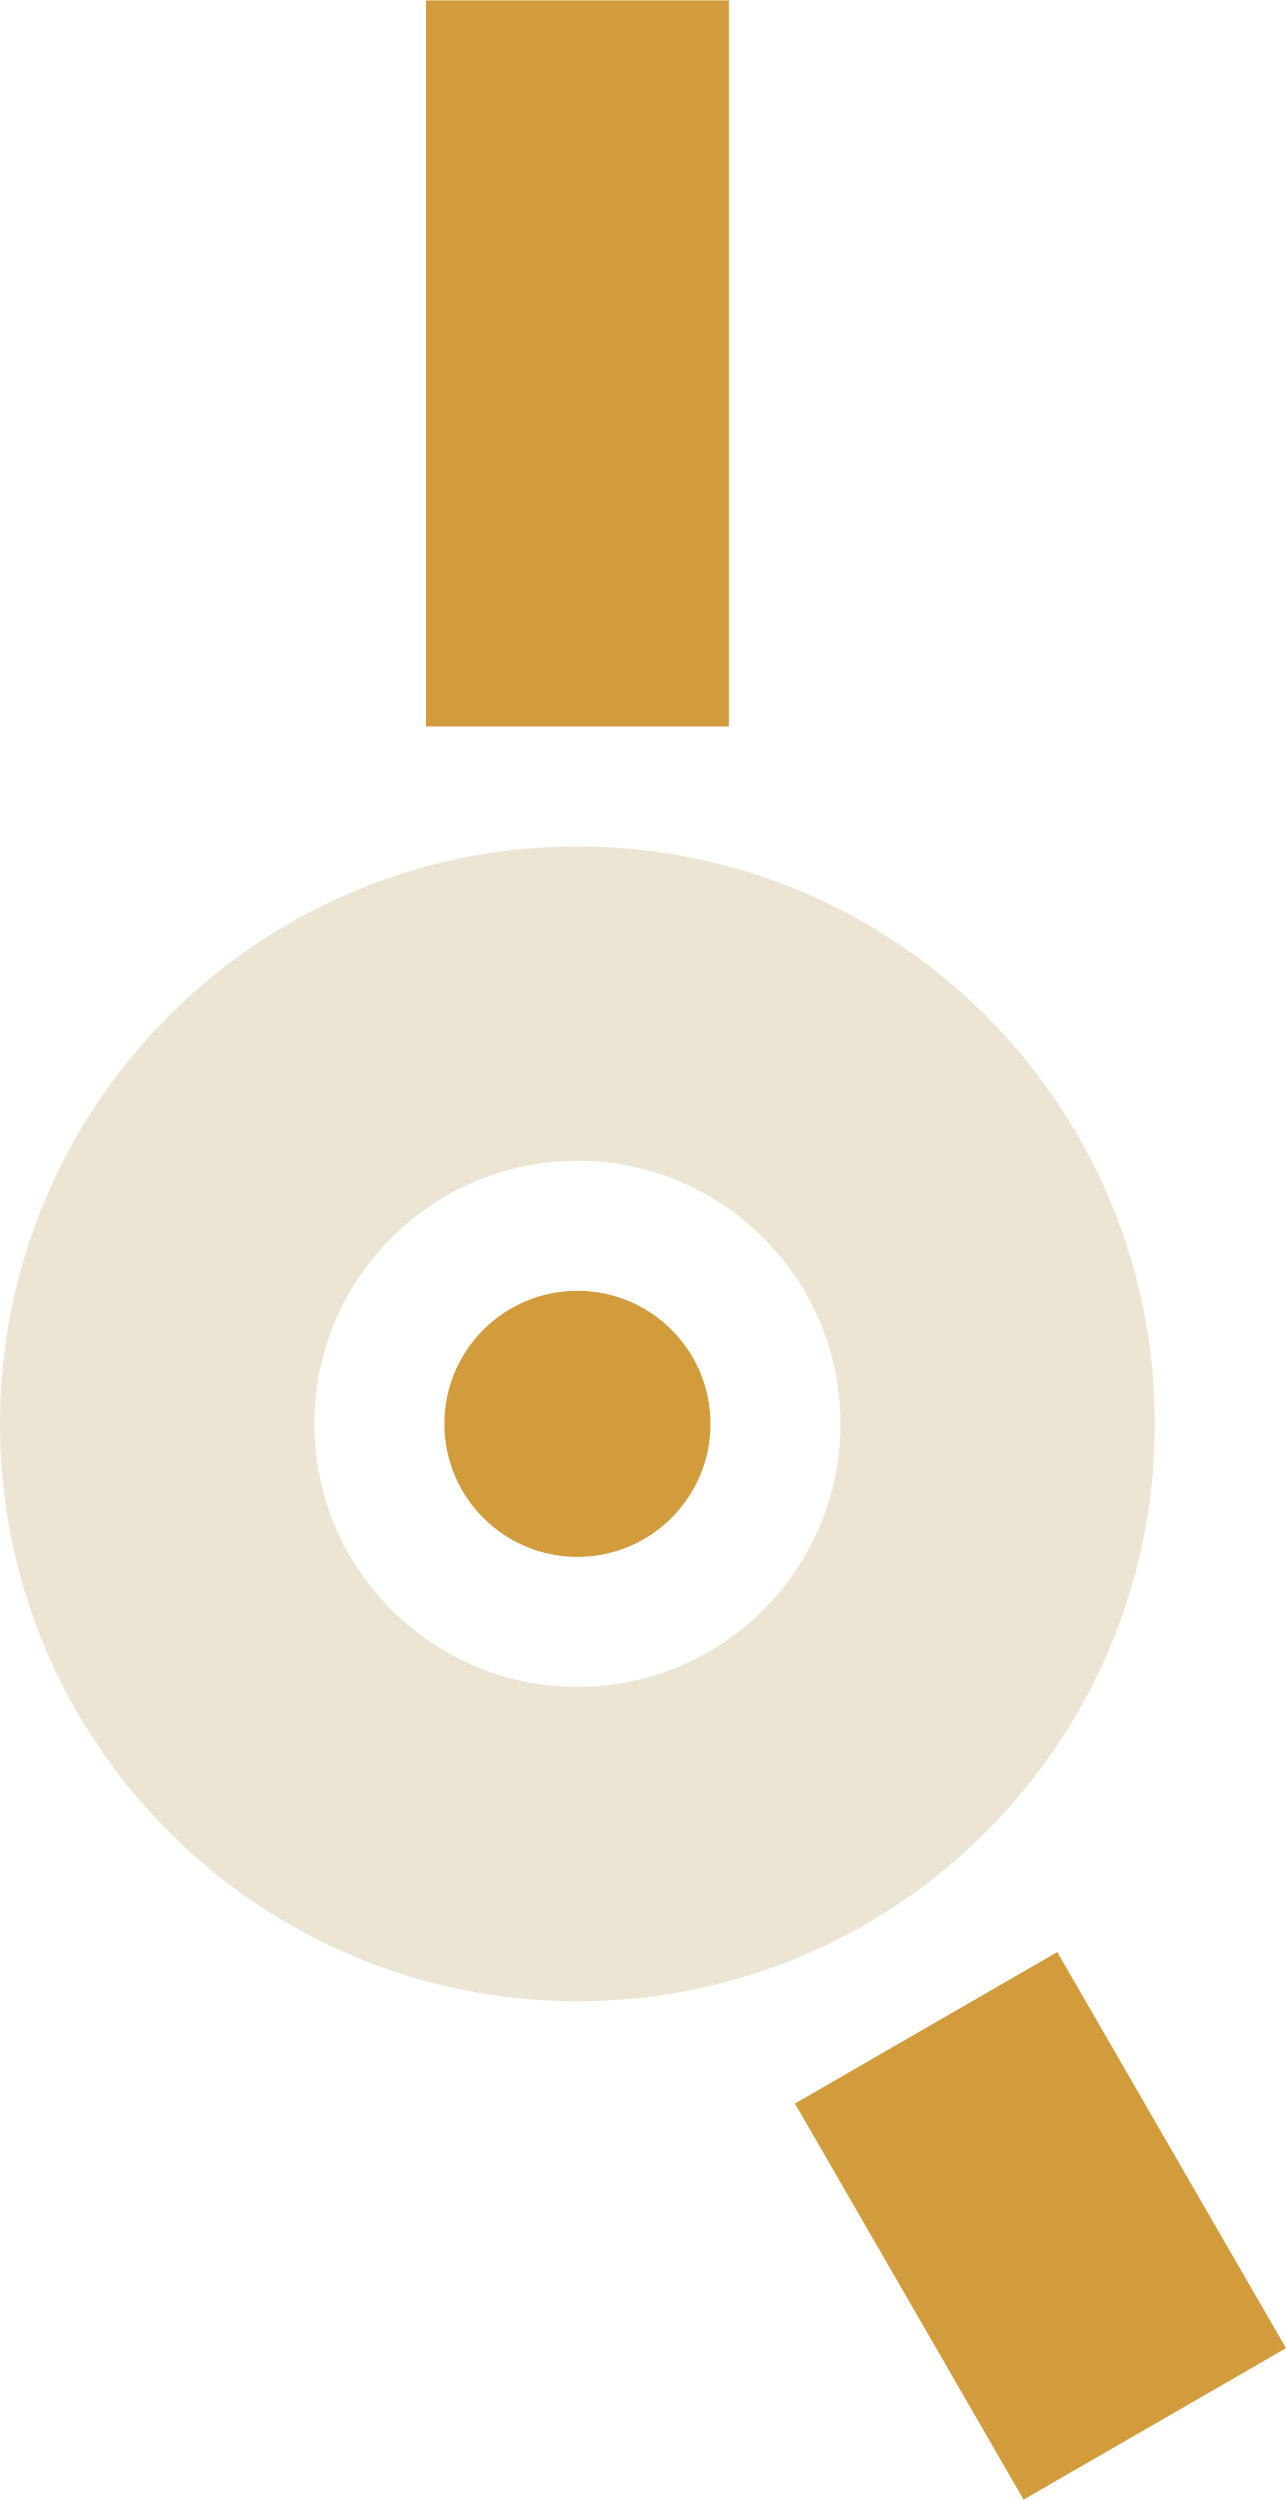
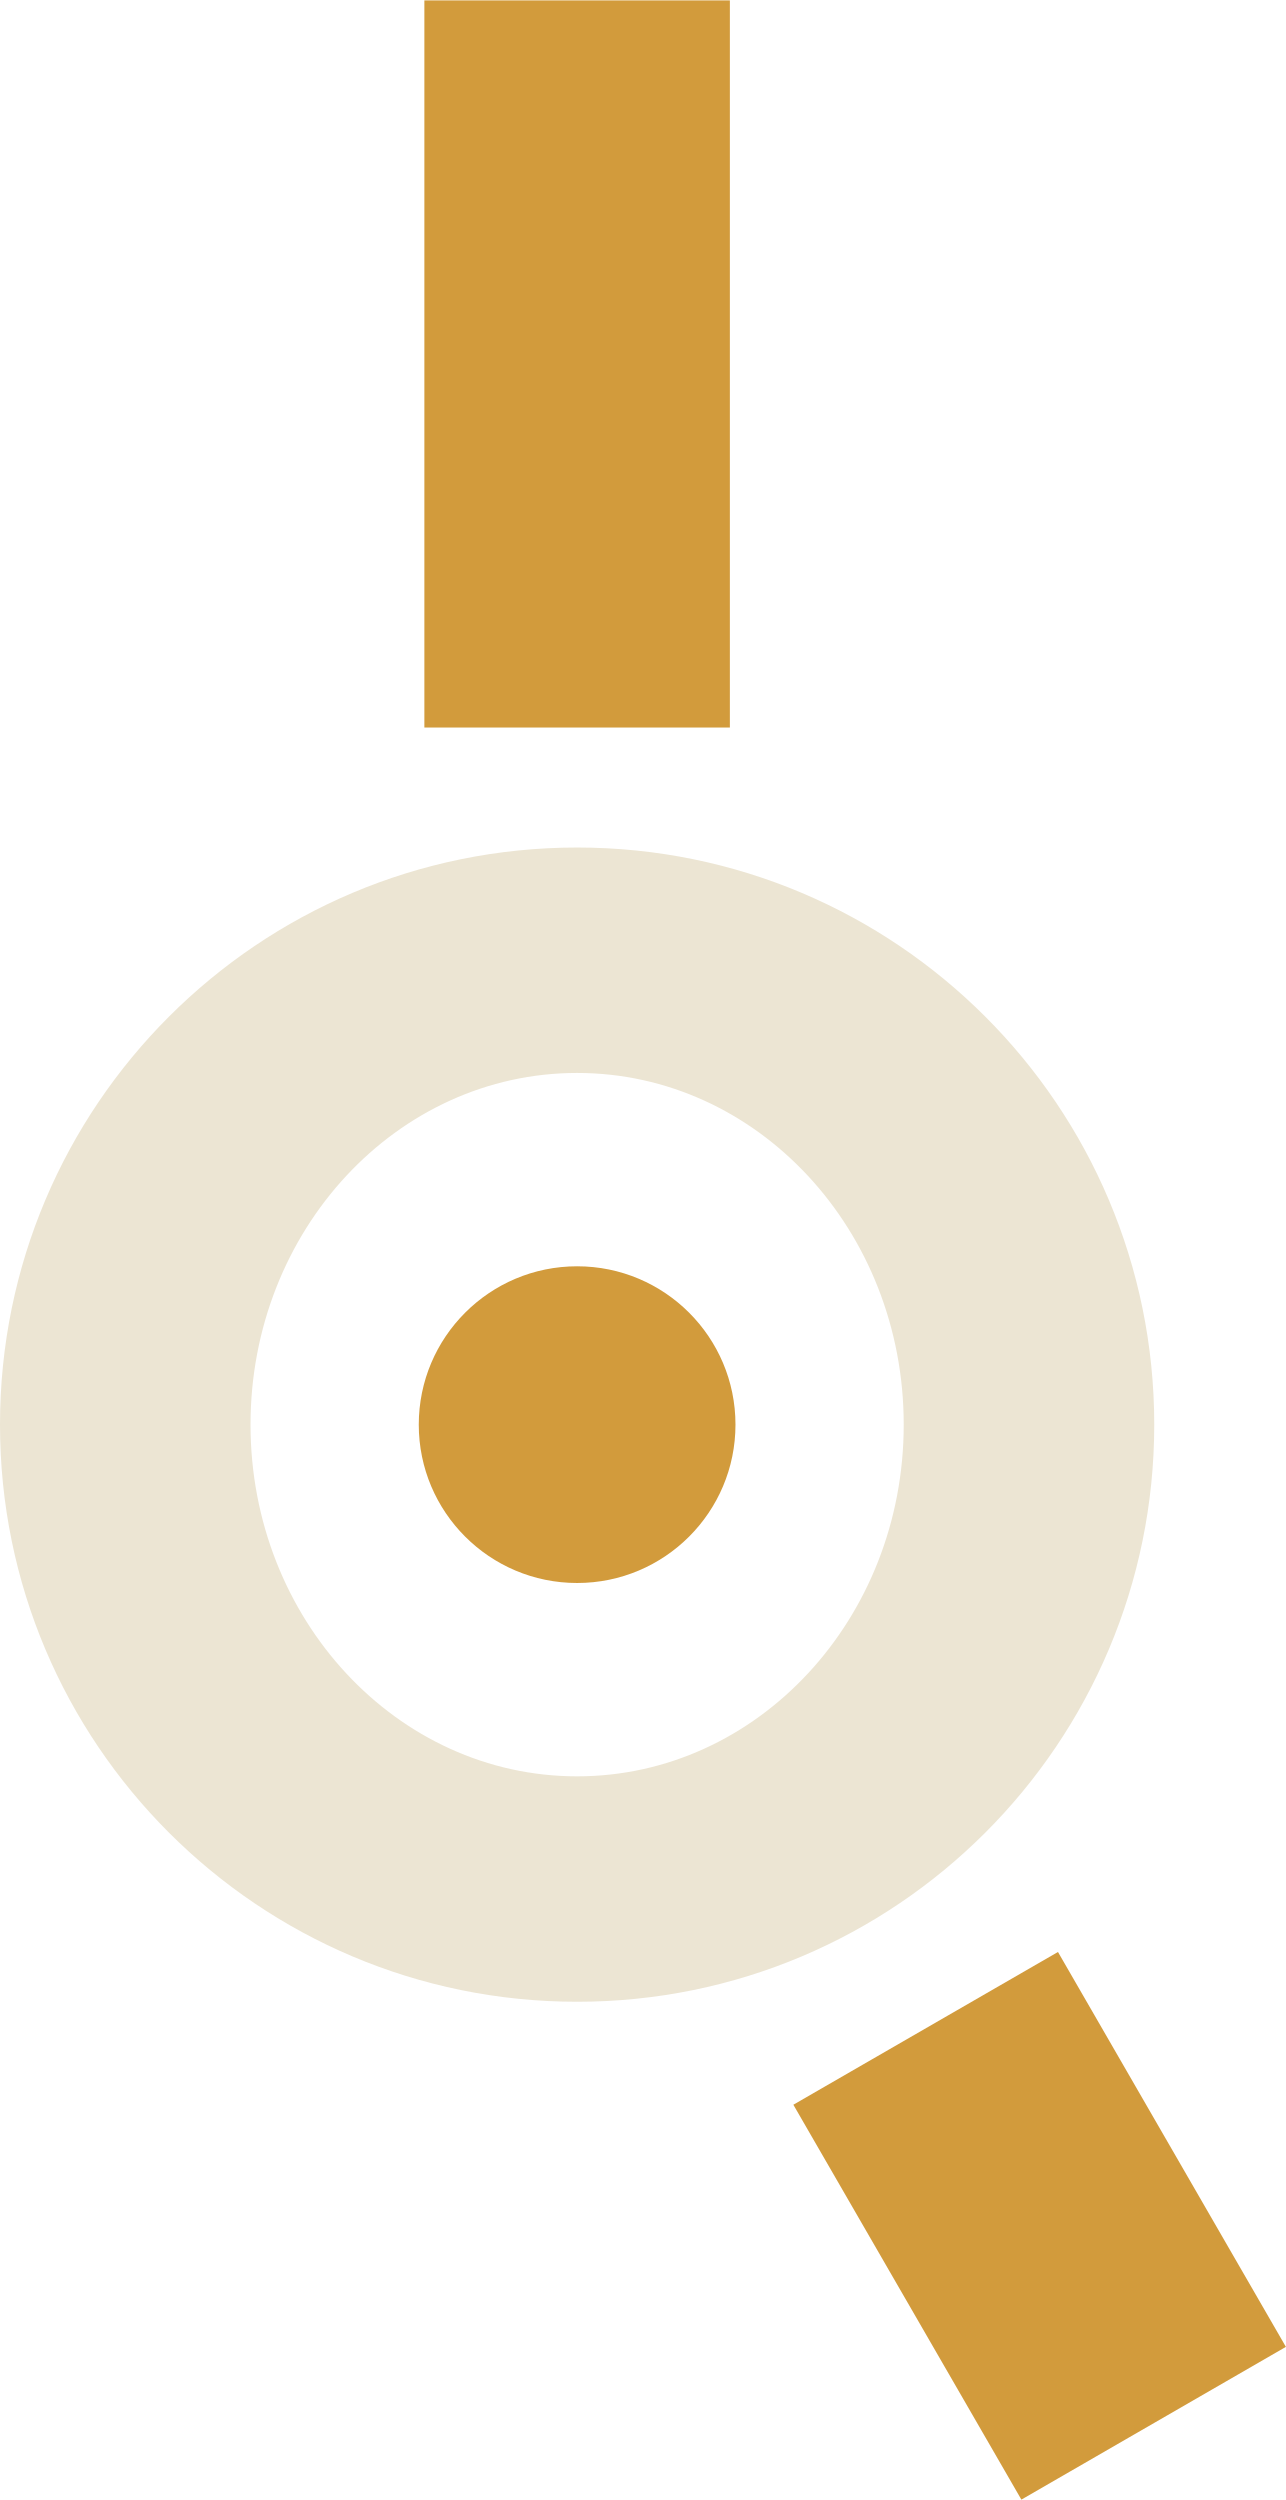
<svg xmlns="http://www.w3.org/2000/svg" width="12.86mm" height="25.00mm" viewBox="0 0 12.864 25.000">
-   <g transform="translate(5.776 14.239)">
-     <path fill="#ECE5D3" fill-rule="evenodd" d="M-5.776 0 a5.776 5.776 0 1 0 11.552 0 a5.776 5.776 0 1 0 -11.552 0 Z M-2.631 0 a2.631 2.631 0 1 0 5.262 0 a2.631 2.631 0 1 0 -5.262 0 Z" />
-     <path fill="#D29B3C" d="M-1.515 -6.976 L-1.515 -14.239 L1.515 -14.239 L1.515 -6.976 Z M4.8 5.284 L7.088 9.246 L4.463 10.761 L2.176 6.799 Z" />
-     <path fill="#D29B3C" d="M-1.331 0 a1.331 1.331 0 1 0 2.662 0 a1.331 1.331 0 1 0 -2.662 0 Z" />
+   <g transform="translate(5.773 14.247)">
+     <path fill="#ECE5D3" fill-rule="evenodd" d="M-5.773 0 a5.773 5.773 0 1 0 11.546 0 a5.773 5.773 0 1 0 -11.546 0 Z M-3.267 0 a3.267 3.518 0 1 0 6.534 0 a3.267 3.518 0 1 0 -6.534 0 Z" />
+     <path fill="#D29B3C" d="M-1.528 -6.973 L-1.528 -14.247 L1.528 -14.247 L1.528 -6.973 Z M4.81 5.275 L7.09 9.225 L4.444 10.753 L2.163 6.803 Z" />
+     <path fill="#D29B3C" d="M-1.584 0 a1.584 1.584 0 1 0 3.168 0 a1.584 1.584 0 1 0 -3.168 0 Z" />
  </g>
</svg>
